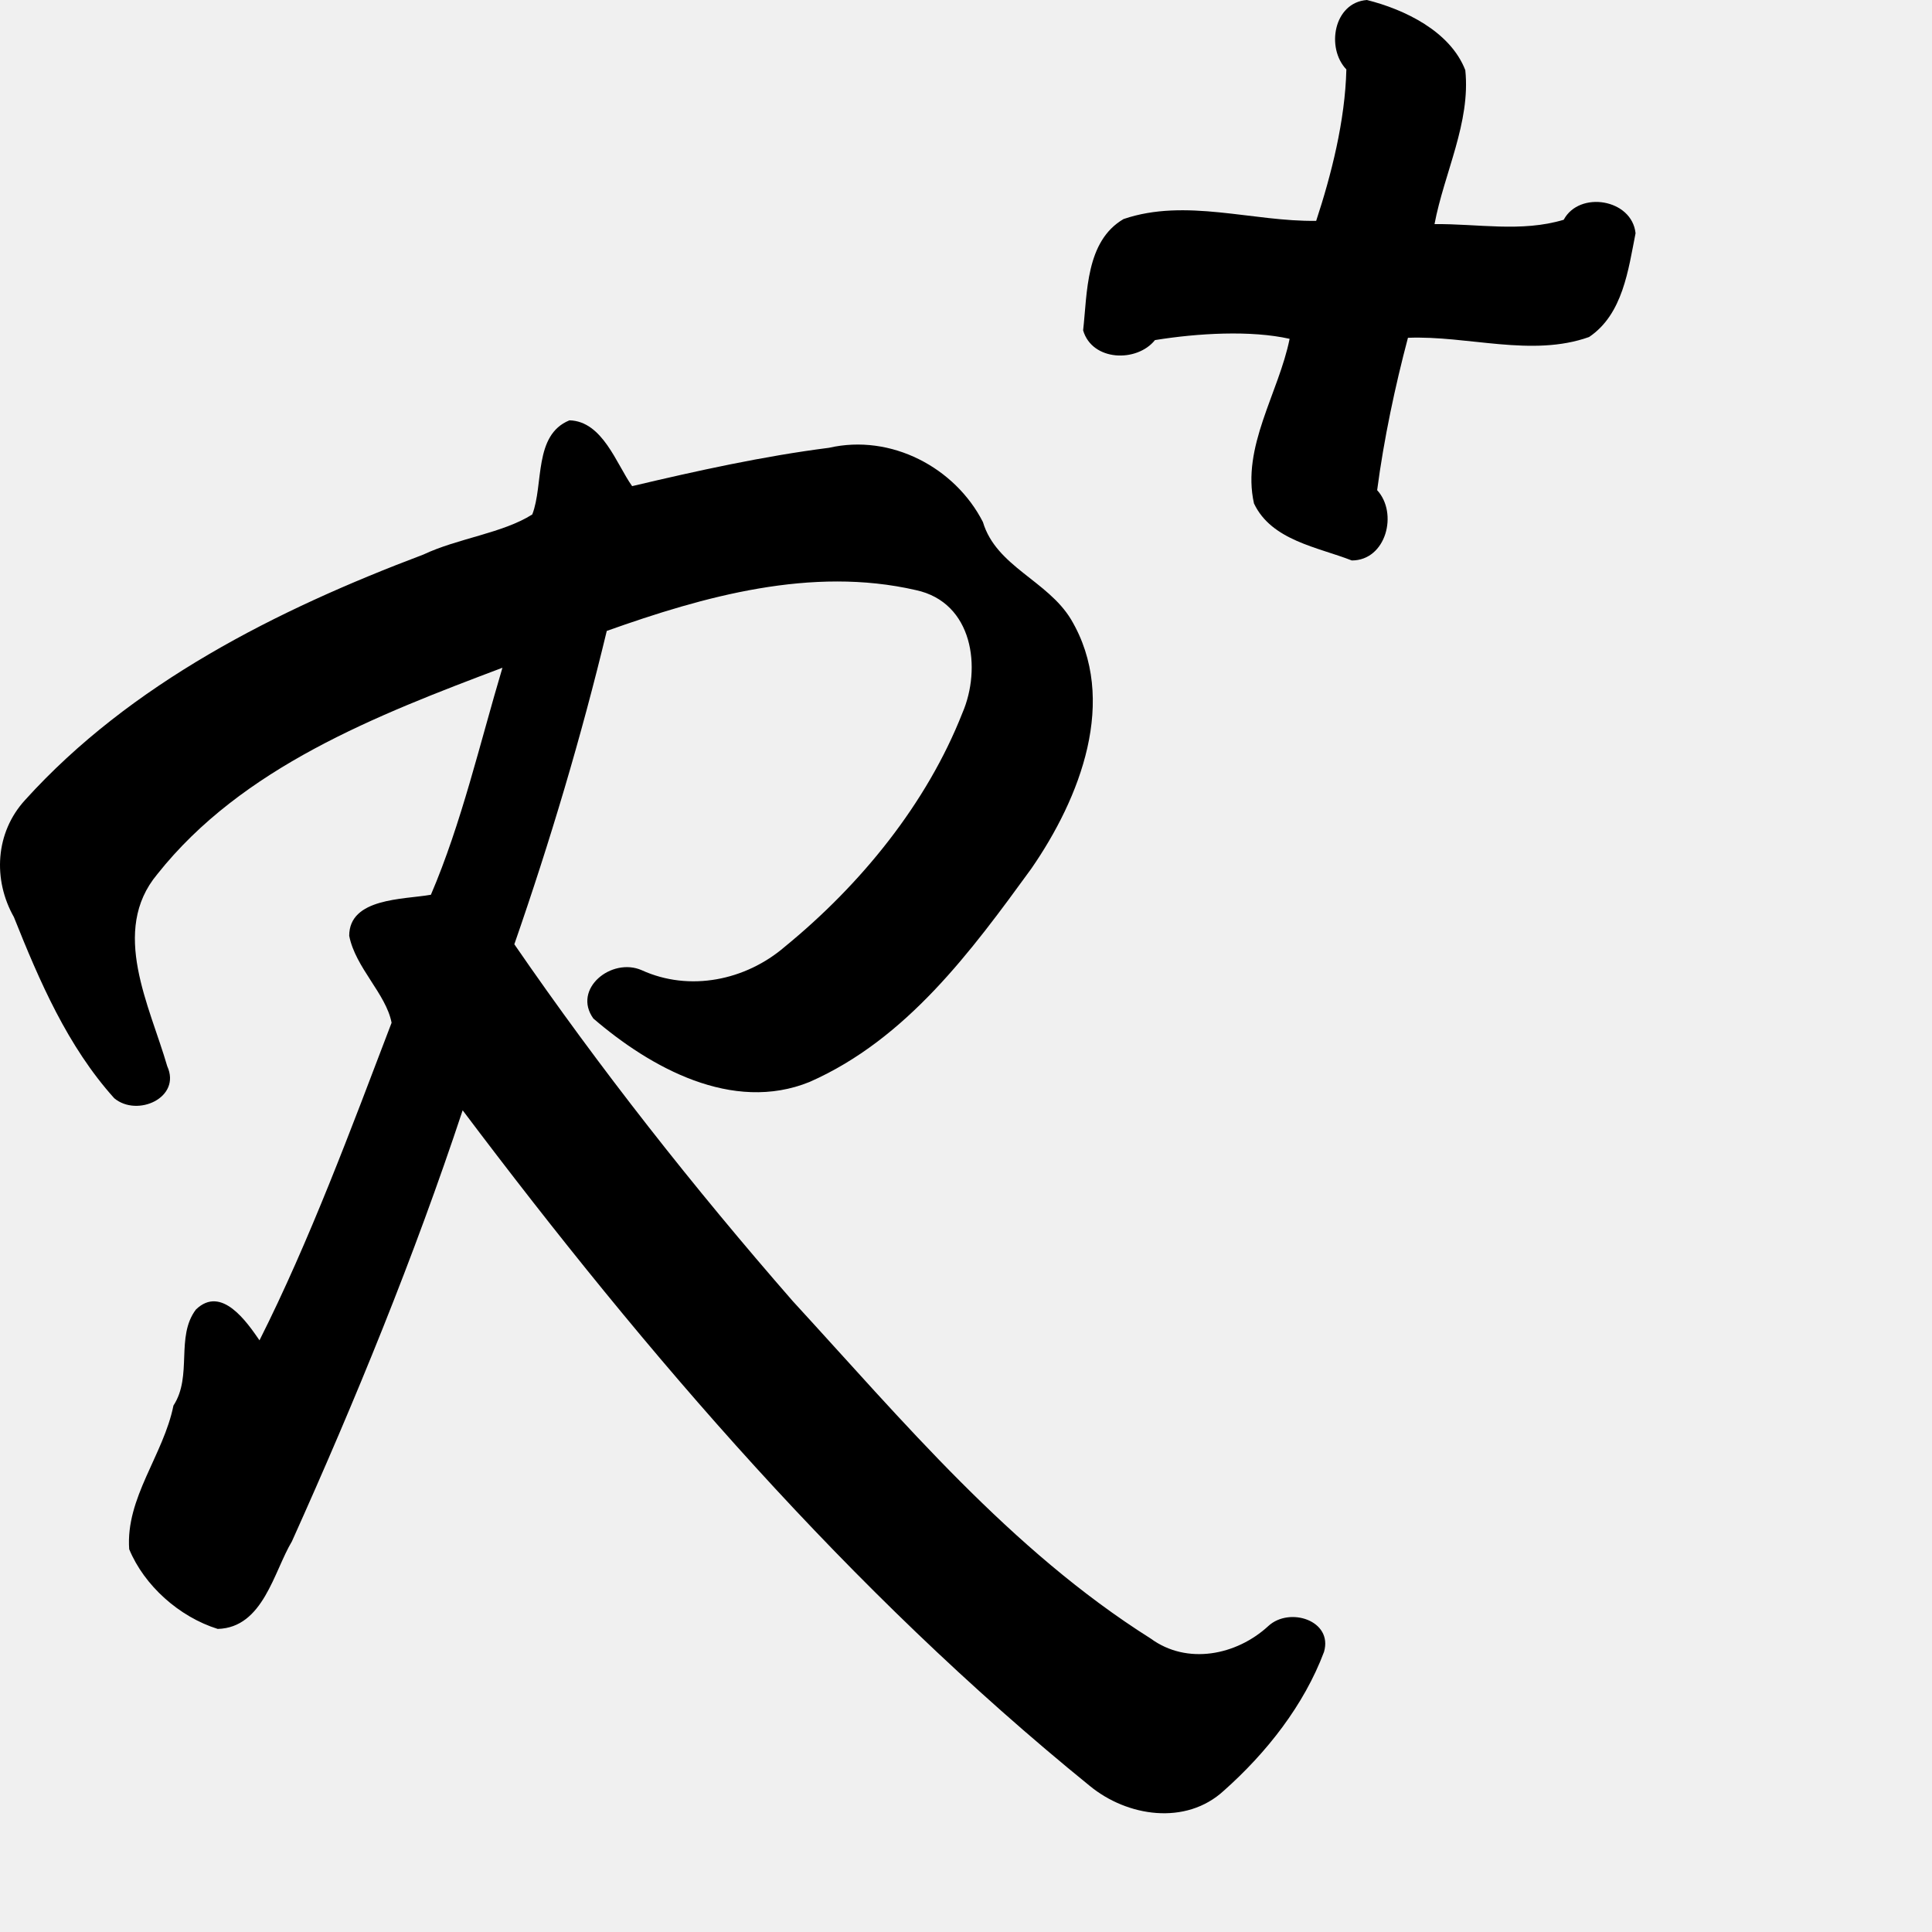
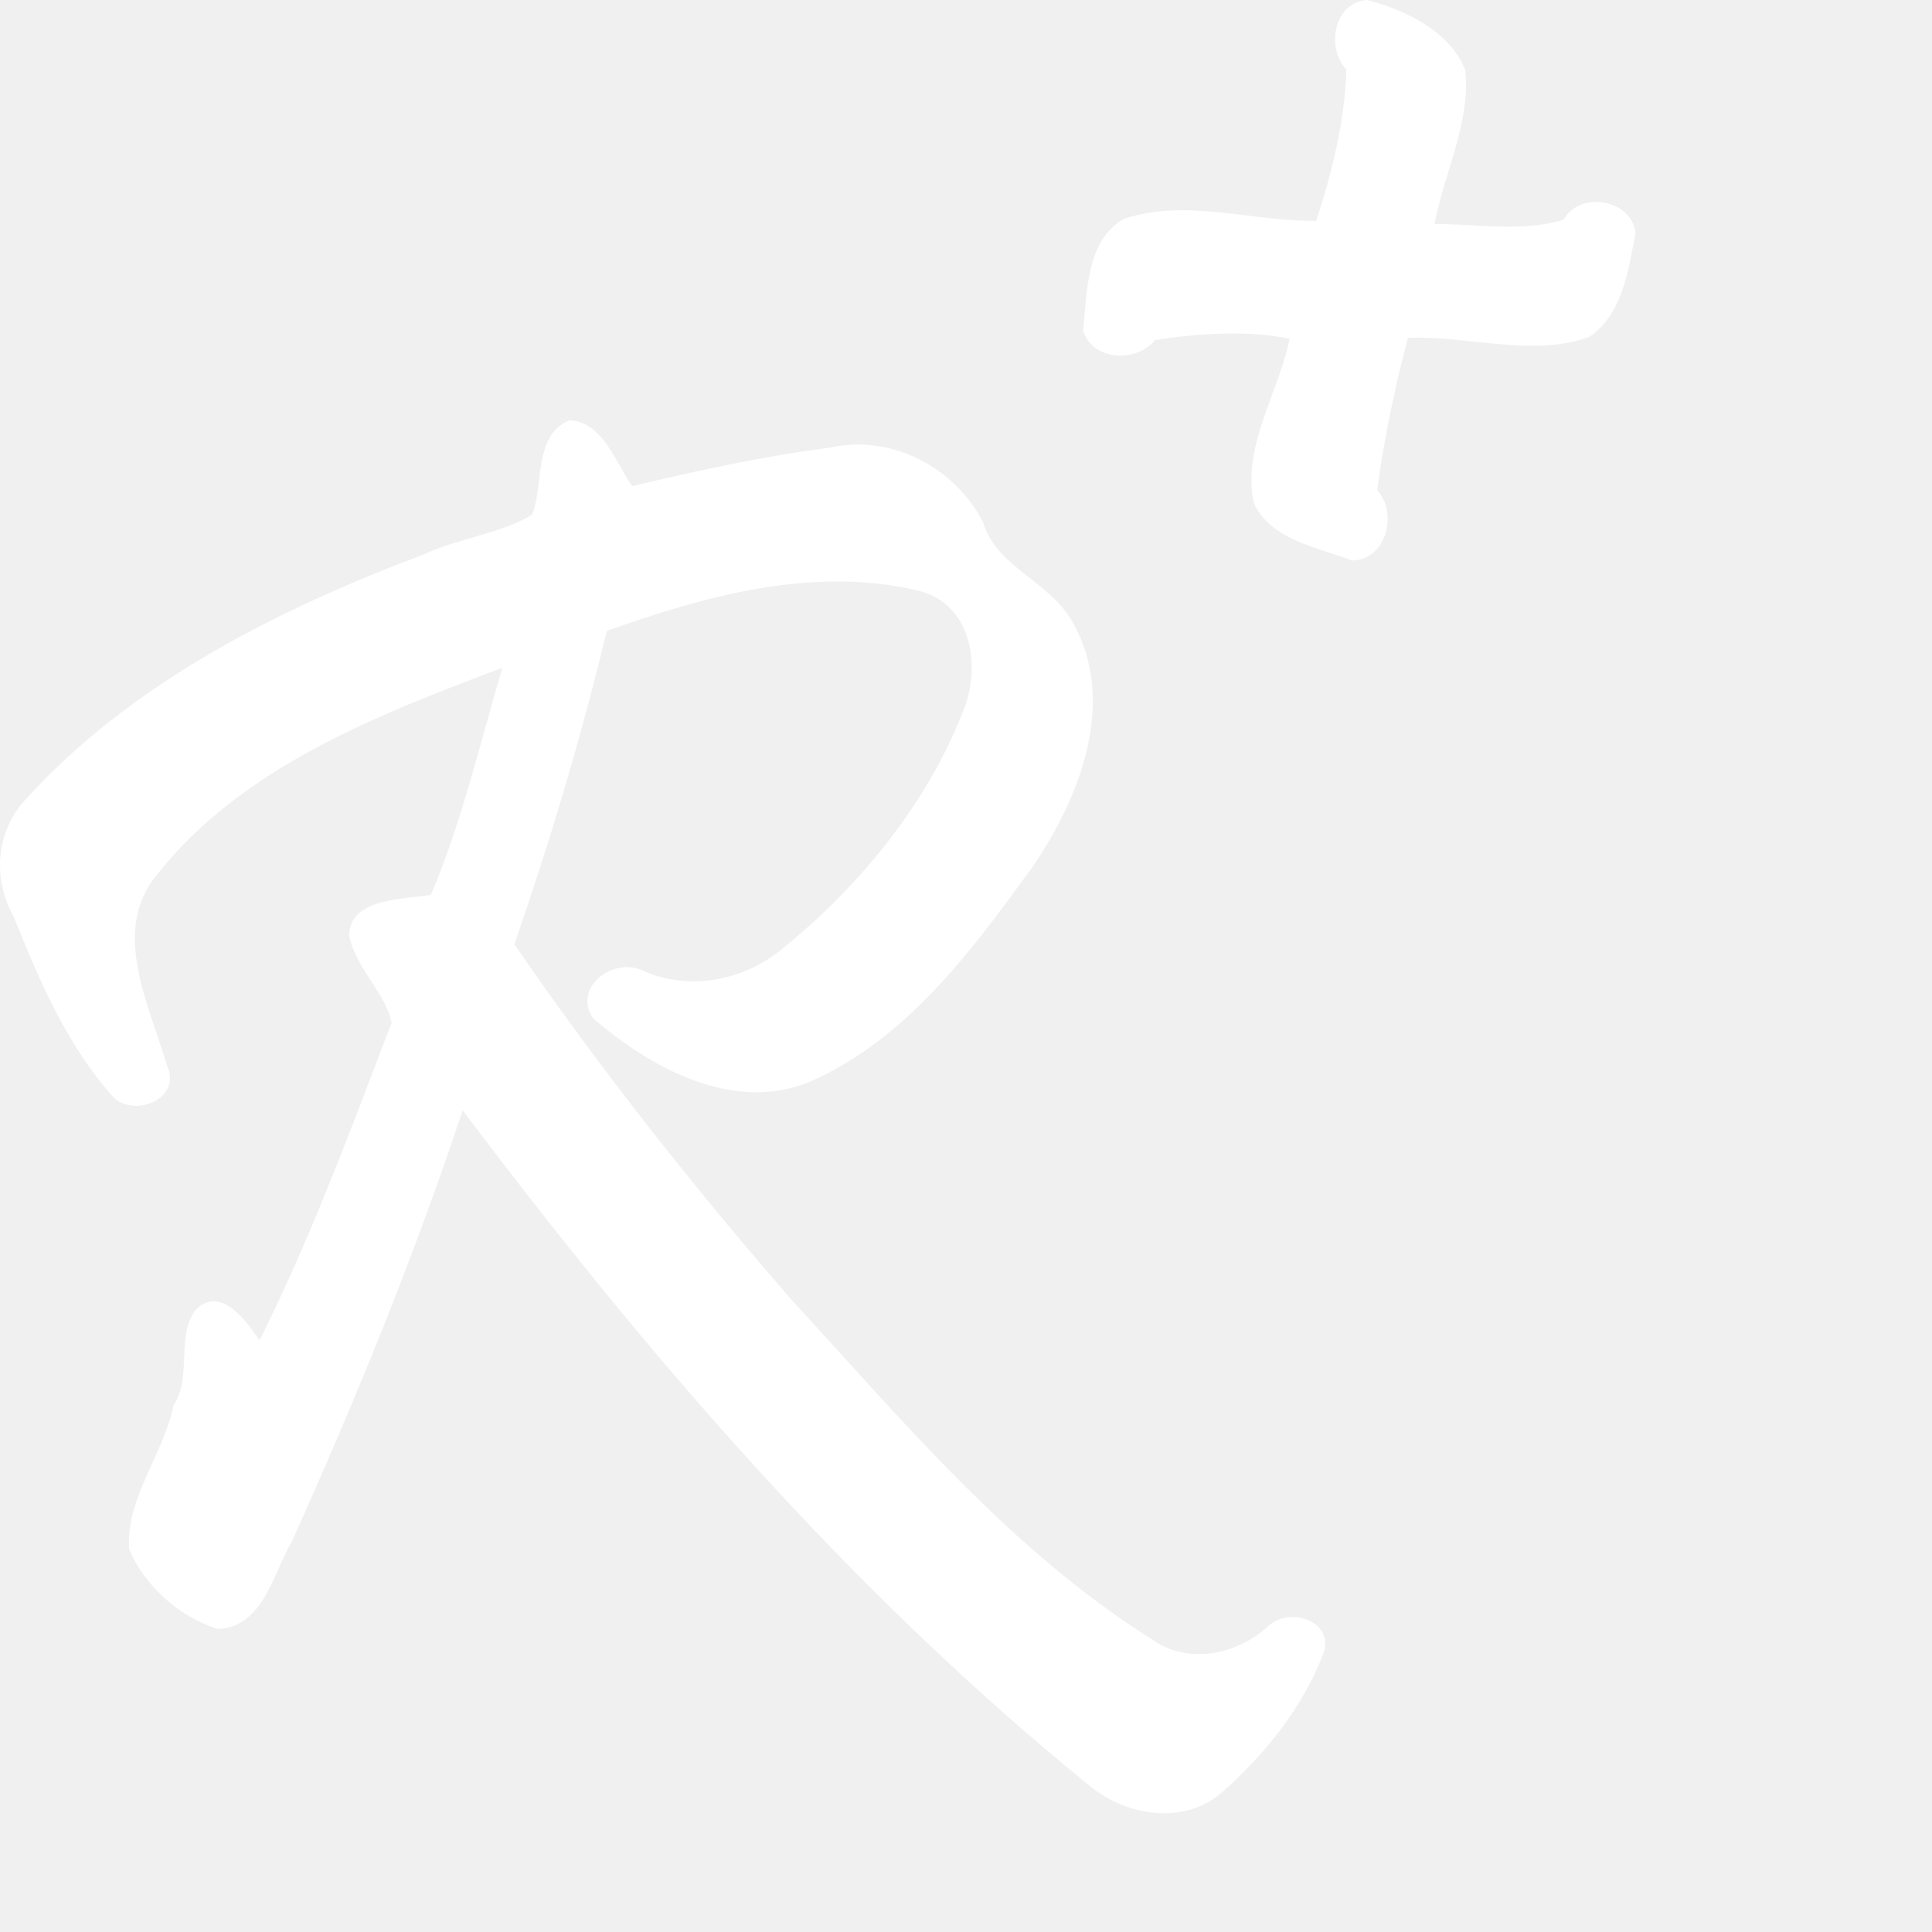
- <svg xmlns="http://www.w3.org/2000/svg" viewBox="0 0 320 320">
+ <svg xmlns="http://www.w3.org/2000/svg" viewBox="0 0 320 320" fill="#fff" width="32" height="32">
  <path id="icon-R" d="m 94.32,69.62 c -5.98,2.43 -4.24,10.65 -6.16,15.59 -4.9,3.11 -12.35,3.95 -18.03,6.64 C 45.87,101 21.61,113.2 4.162,132.5 c -4.956,5.4 -5.369,13.2 -1.859,19.4 4.233,10.6 8.877,21.4 16.617,30 3.82,3.2 11.15,-0.1 8.78,-5.3 -2.89,-10 -9.5,-22.4 -1.65,-31.8 14.04,-17.7 36.23,-26.3 57.17,-34.2 -3.73,12.5 -6.79,25.8 -11.85,37.6 -4.54,0.8 -13.53,0.5 -13.53,6.8 1.04,5.3 6.1,9.6 7.02,14.4 -6.71,17.6 -13.62,36.2 -21.88,52.6 -2.07,-3 -6.3,-9.2 -10.53,-5.1 -3.41,4.5 -0.52,11 -3.72,15.9 -1.65,8.2 -7.95,15.3 -7.33,23.8 2.48,6 8.26,11.2 14.66,13.2 7.54,-0.2 9.29,-9.5 12.29,-14.5 10.53,-23.4 20.23,-47.1 28.28,-71.4 30.57,40.6 64.07,79.6 103.87,111.9 6.2,5.1 15.9,6.6 22.2,0.8 7.1,-6.3 13.3,-14.2 16.6,-23 1.5,-5.2 -5.7,-7.5 -9.2,-4.3 -5.3,4.9 -13.5,6.5 -19.5,2.1 -23.3,-14.7 -41.1,-36.1 -59.3,-55.9 -16.4,-18.8 -31.94,-38.5 -46.11,-59.1 5.94,-17.1 11.1,-34.4 15.31,-51.9 16.1,-5.73 33.9,-10.74 51.2,-6.76 9.5,2.04 10.9,12.96 7.7,20.36 -5.9,15 -16.8,28.4 -29.4,38.7 -6.5,5.6 -15.8,7.5 -23.7,3.9 -5,-2.2 -11.55,3.1 -8.02,8 9.42,8.1 23.02,15.7 35.82,10.5 16.1,-7.1 26.8,-21.7 36.7,-35.3 8.1,-11.7 14.5,-28 6.6,-41.3 -3.9,-6.46 -12.4,-8.76 -14.6,-16.14 -4.6,-9.01 -15.2,-14.65 -25.5,-12.29 -10.9,1.39 -21.9,3.82 -32.6,6.35 -2.6,-3.64 -4.87,-10.75 -10.38,-10.9 z" />
  <path id="icon-plus" d="m 226.4,0 c -5.5,0.42 -6.8,7.946 -3.4,11.5 -0.2,8.47 -2.5,17.49 -5,25.08 -10.5,0.16 -21.6,-3.81 -31.9,-0.3 -6.3,3.67 -6,12.24 -6.7,18.44 1.5,5.13 8.9,5.35 11.9,1.61 7.1,-1.15 15.9,-1.65 22.3,-0.21 -1.8,8.96 -8,17.93 -5.9,27.27 2.9,6.14 10.6,7.24 16.2,9.44 5.7,0 7.7,-7.84 4.2,-11.64 1.1,-8.42 3,-17.33 5.1,-25.24 9.9,-0.4 20.5,3.26 30,-0.13 5.6,-3.76 6.5,-11.15 7.7,-17.19 -0.6,-5.68 -9.3,-7.09 -11.9,-2.23 -7,2.11 -14.3,0.64 -21.4,0.72 1.6,-8.47 6,-16.81 5.1,-25.5 C 240.2,5.166 232.6,1.55 226.4,0 z" />
</svg>
